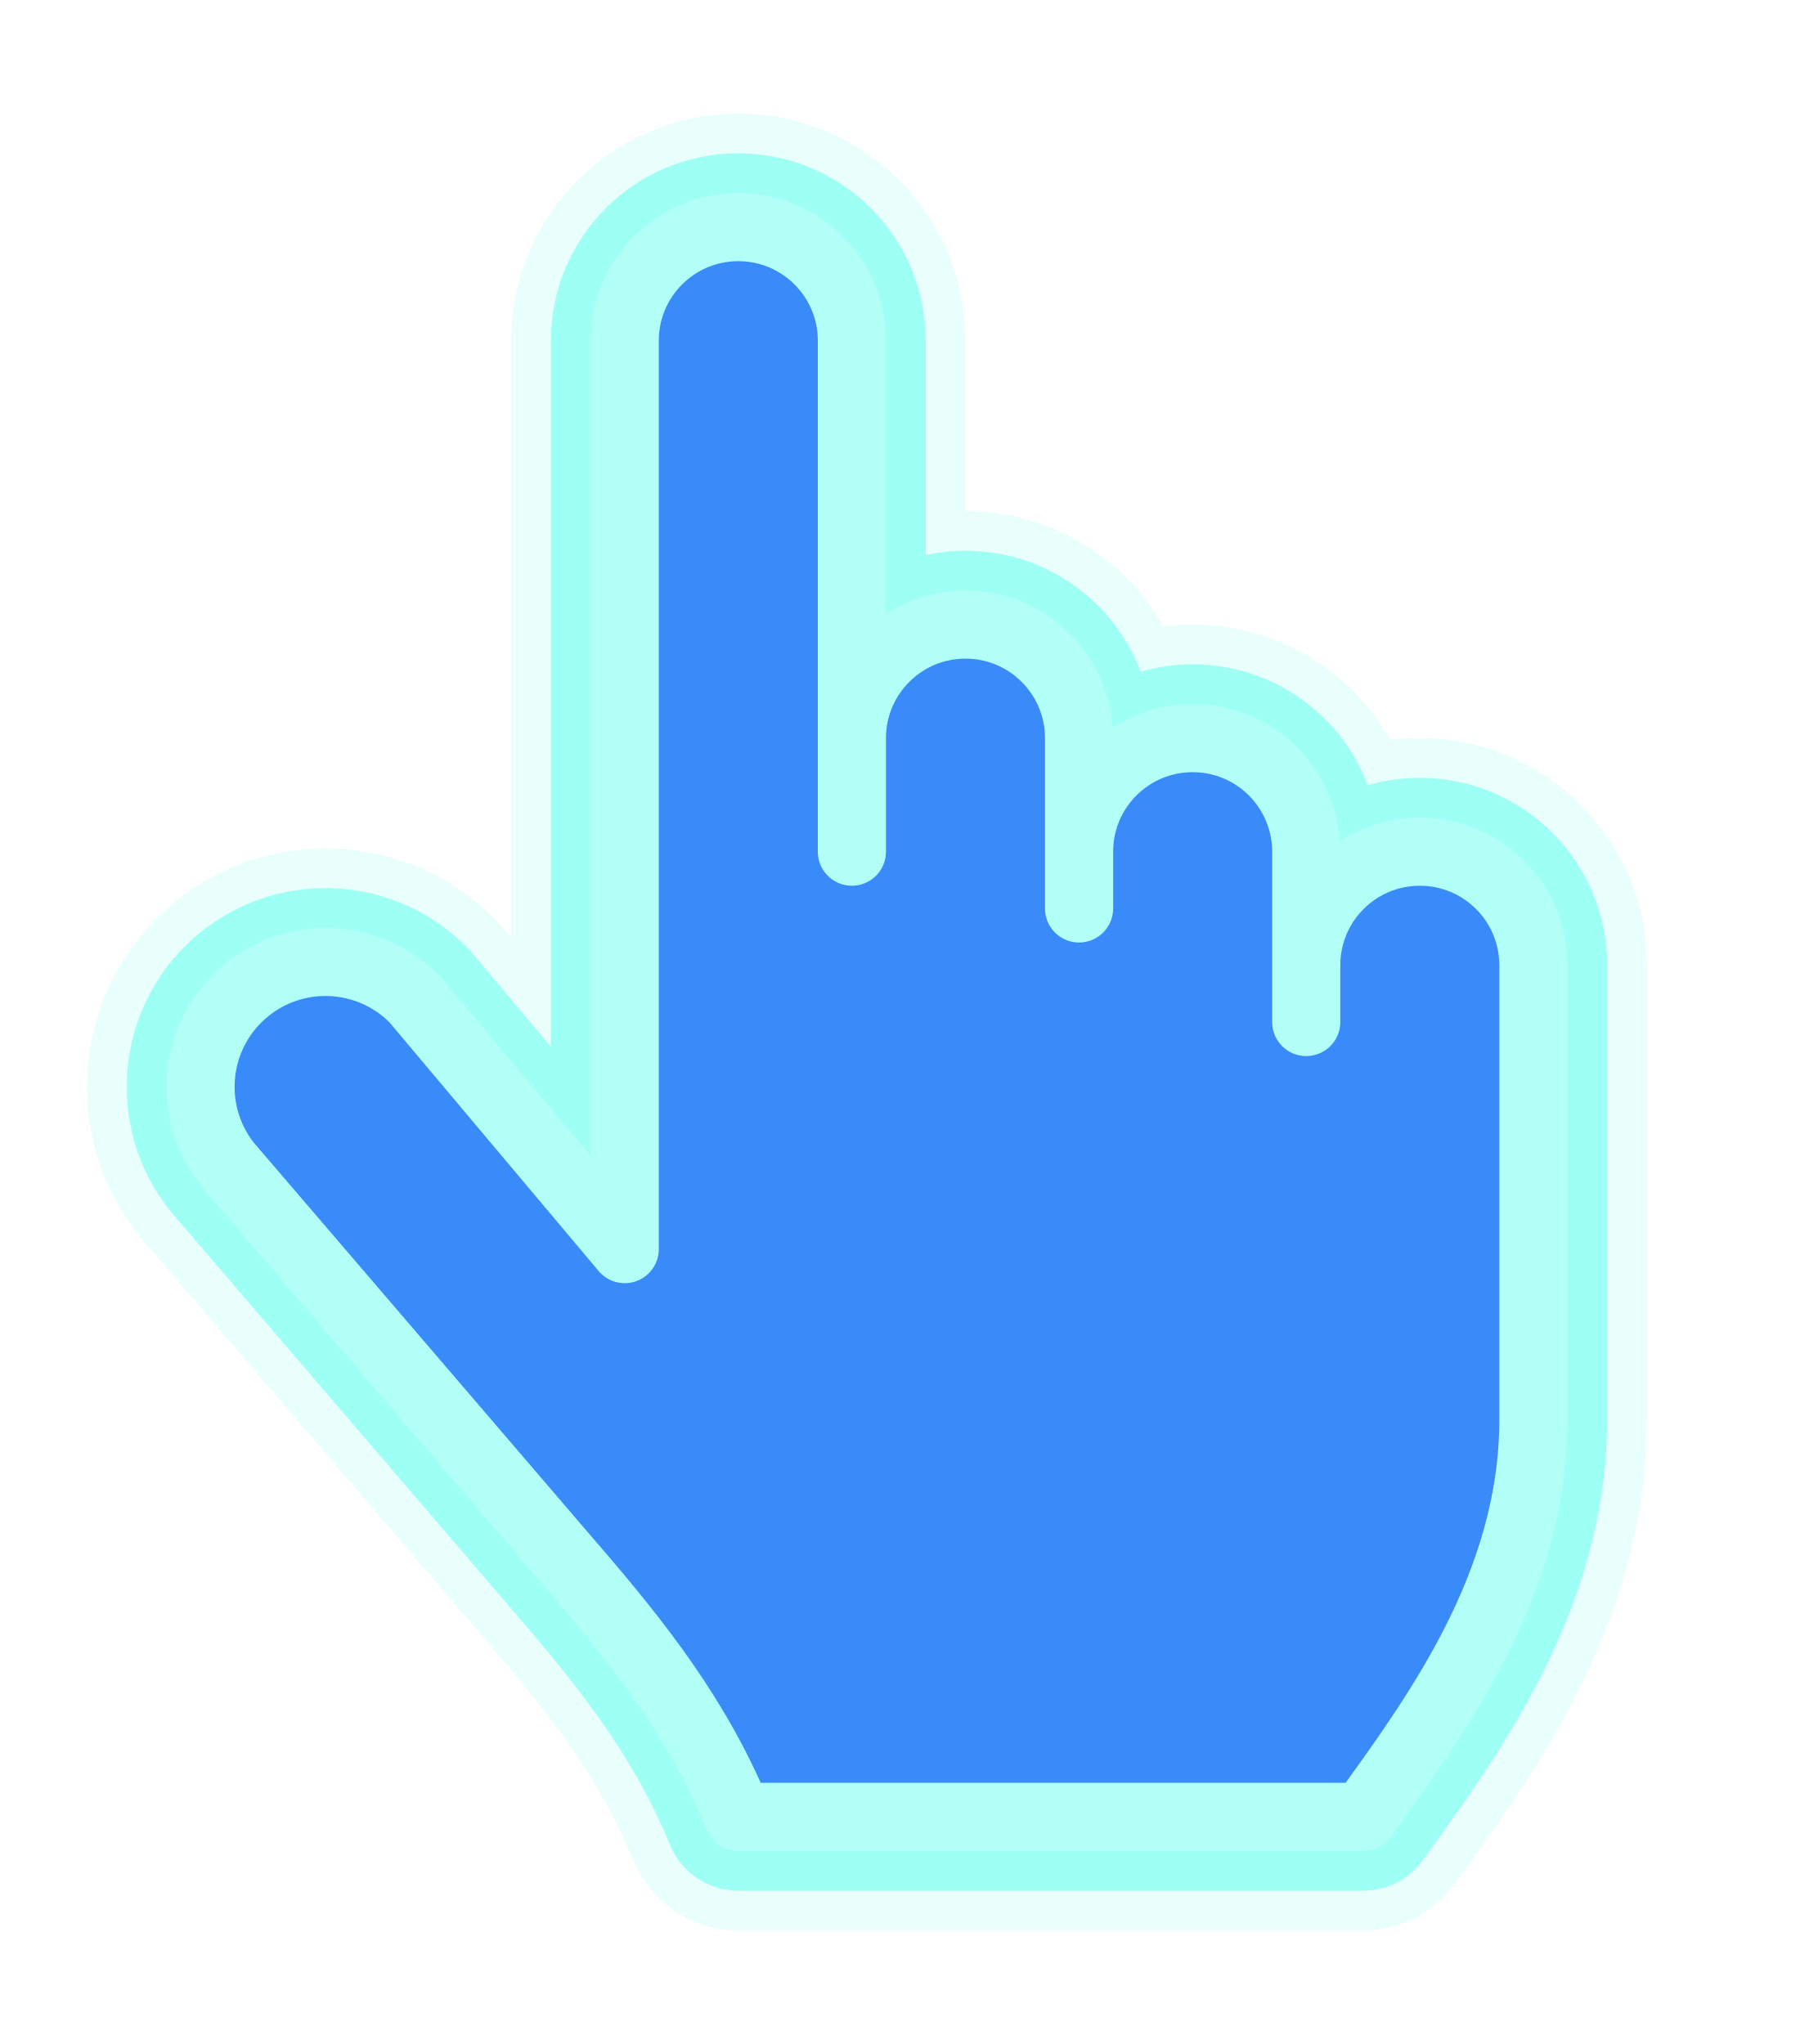
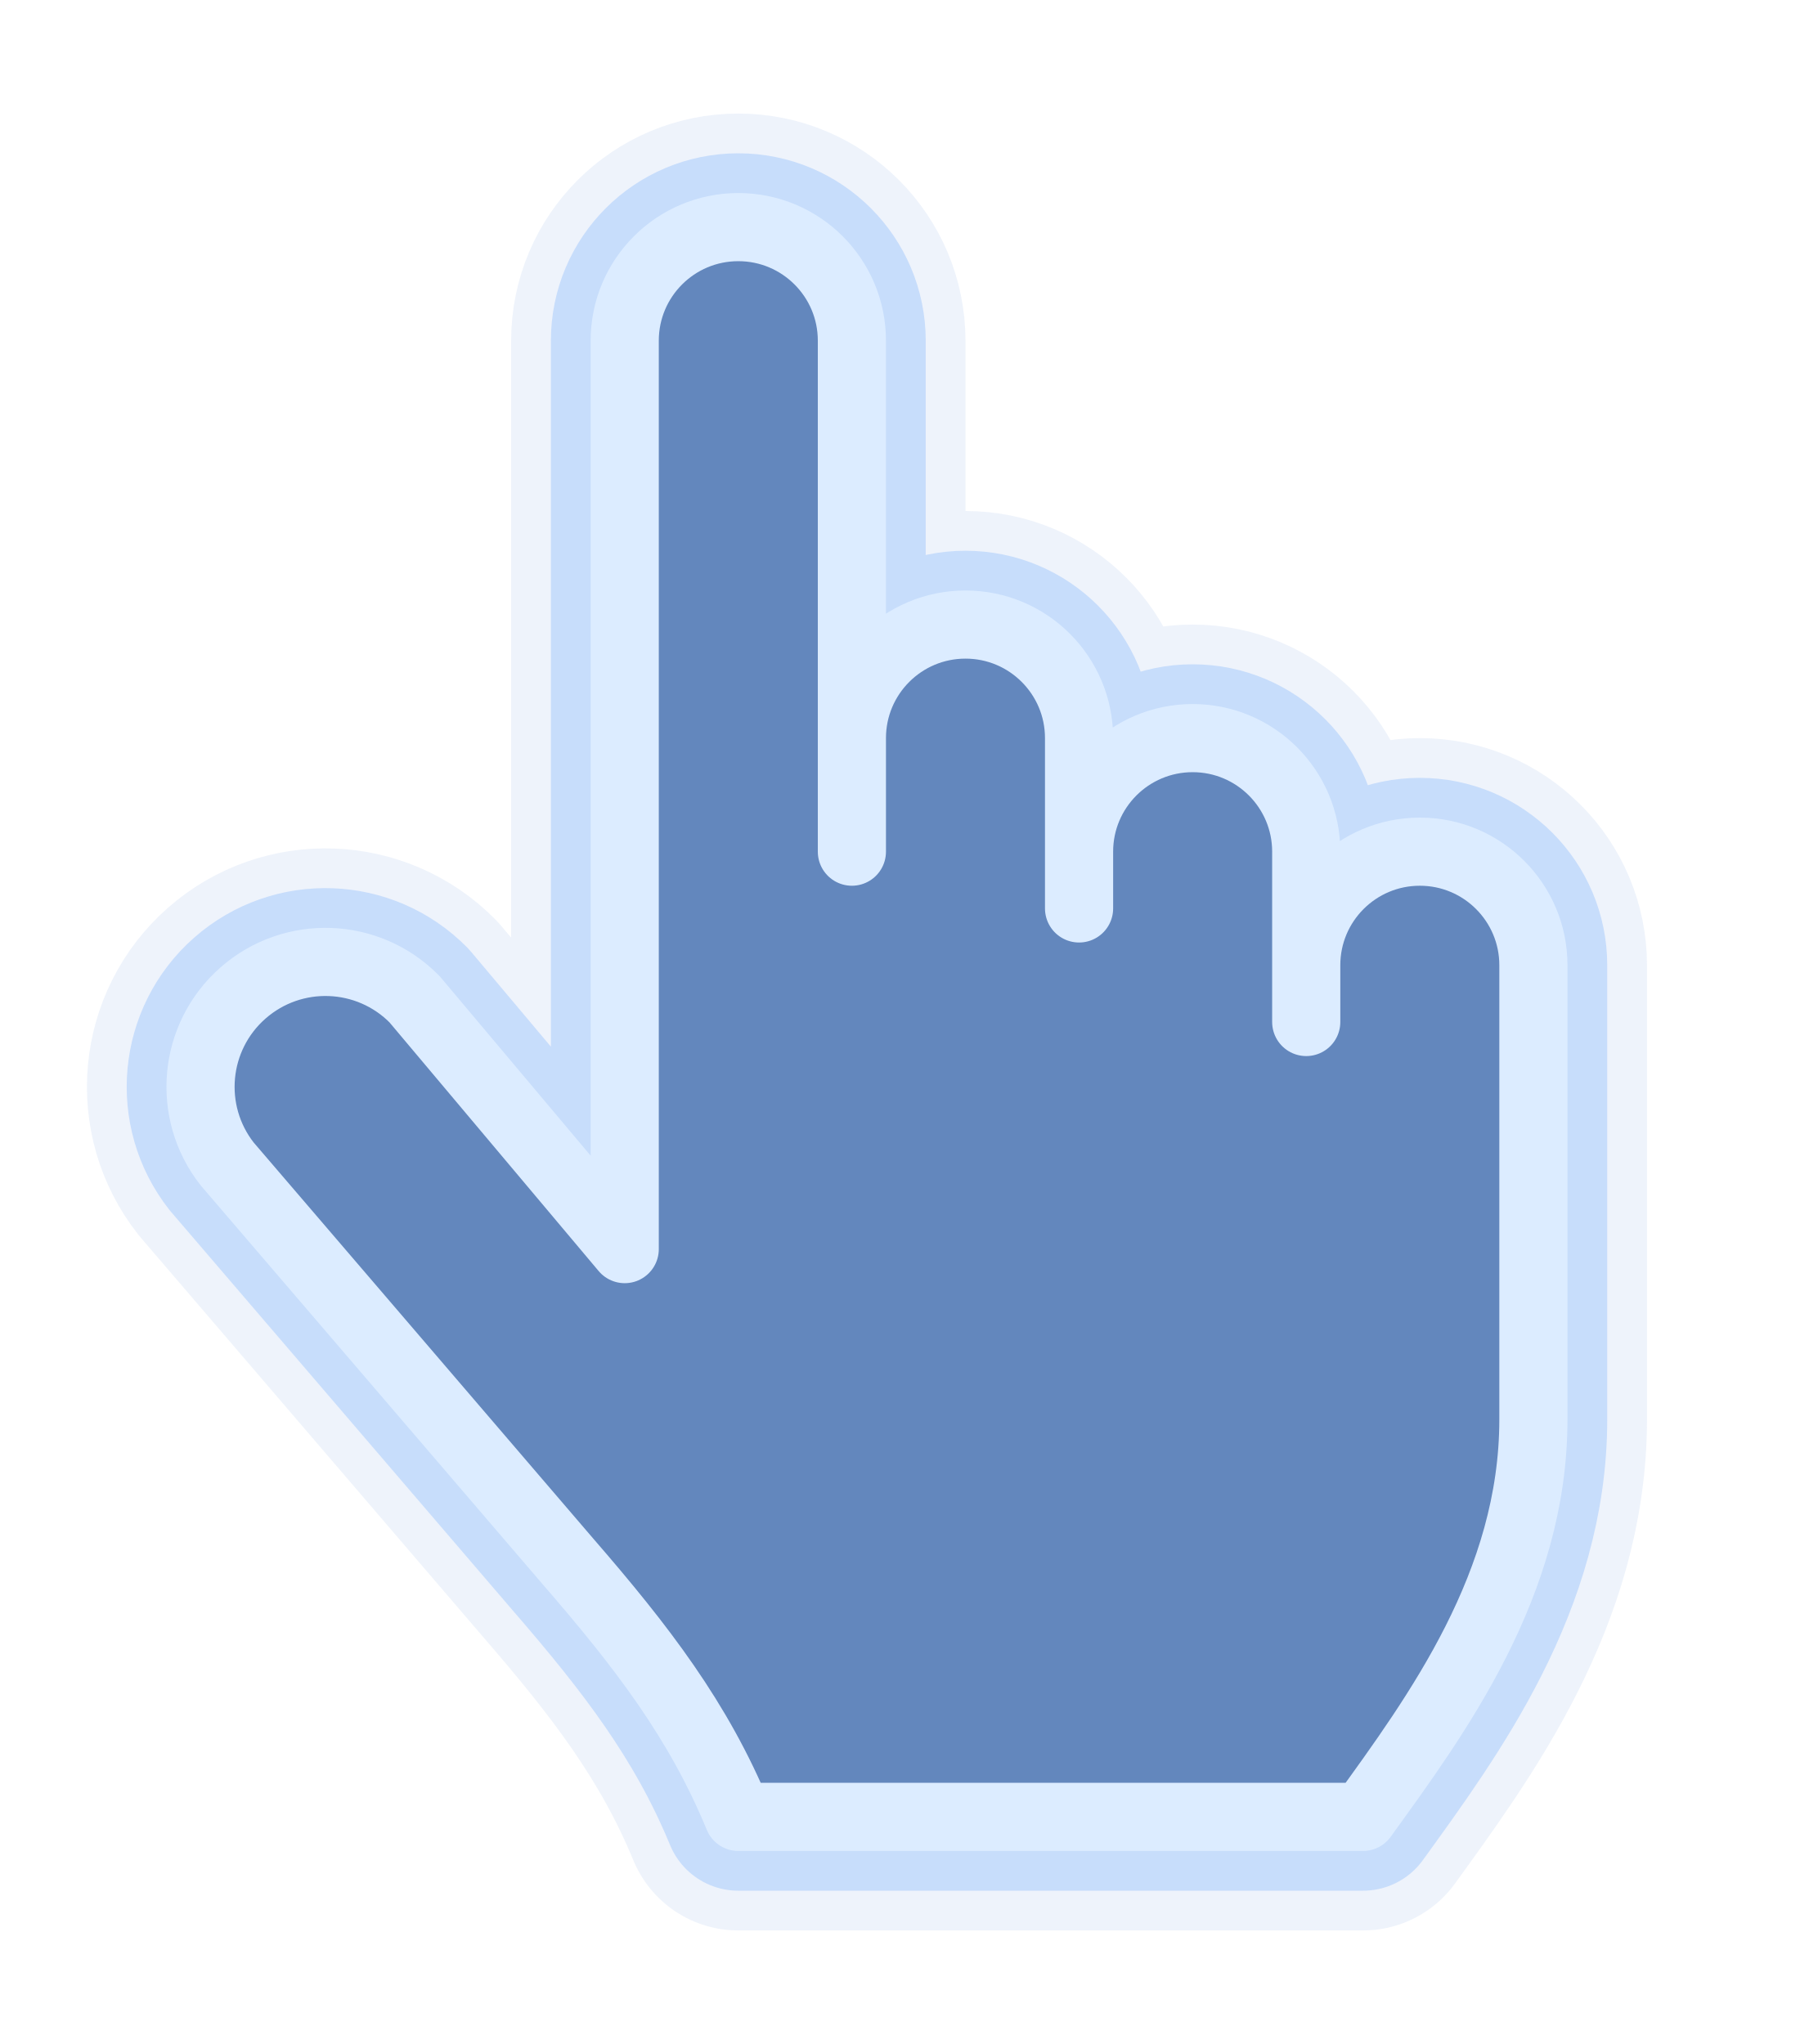
<svg xmlns="http://www.w3.org/2000/svg" width="32" height="36" viewBox="0 0 32 36">
  <defs>
    <path id="hand" d="M11 18V6a2 2 0 0 1 4 0v9-2a2 2 0 0 1 4 0v3-1a2 2 0 0 1 4 0v3-1a2 2 0 0 1 4 0v8c0 2.9-1.7 5.2-3 7H13c-.7-1.7-1.7-3-3-4.5l-6-7a2.2 2.2 0 0 1 3.3-2.9L11 22Z" />
  </defs>
-   <use href="#hand" fill="none" stroke="#42ffe0" stroke-width="4" stroke-opacity=".12" stroke-linejoin="round" />
-   <use href="#hand" fill="none" stroke="#60fff0" stroke-width="2.6" stroke-opacity=".55" stroke-linejoin="round" />
-   <use href="#hand" fill="#398bfa" stroke="#b2fff8" stroke-width="1.2" stroke-linejoin="round" />
+   <use href="#hand" fill="none" stroke="#729ddc" stroke-width="4" stroke-opacity=".12" stroke-linejoin="round" />
+   <use href="#hand" fill="none" stroke="#a8cafa" stroke-width="2.6" stroke-opacity=".55" stroke-linejoin="round" />
+   <use href="#hand" fill="#6387bd" stroke="#dcecff" stroke-width="1.2" stroke-linejoin="round" />
</svg>
